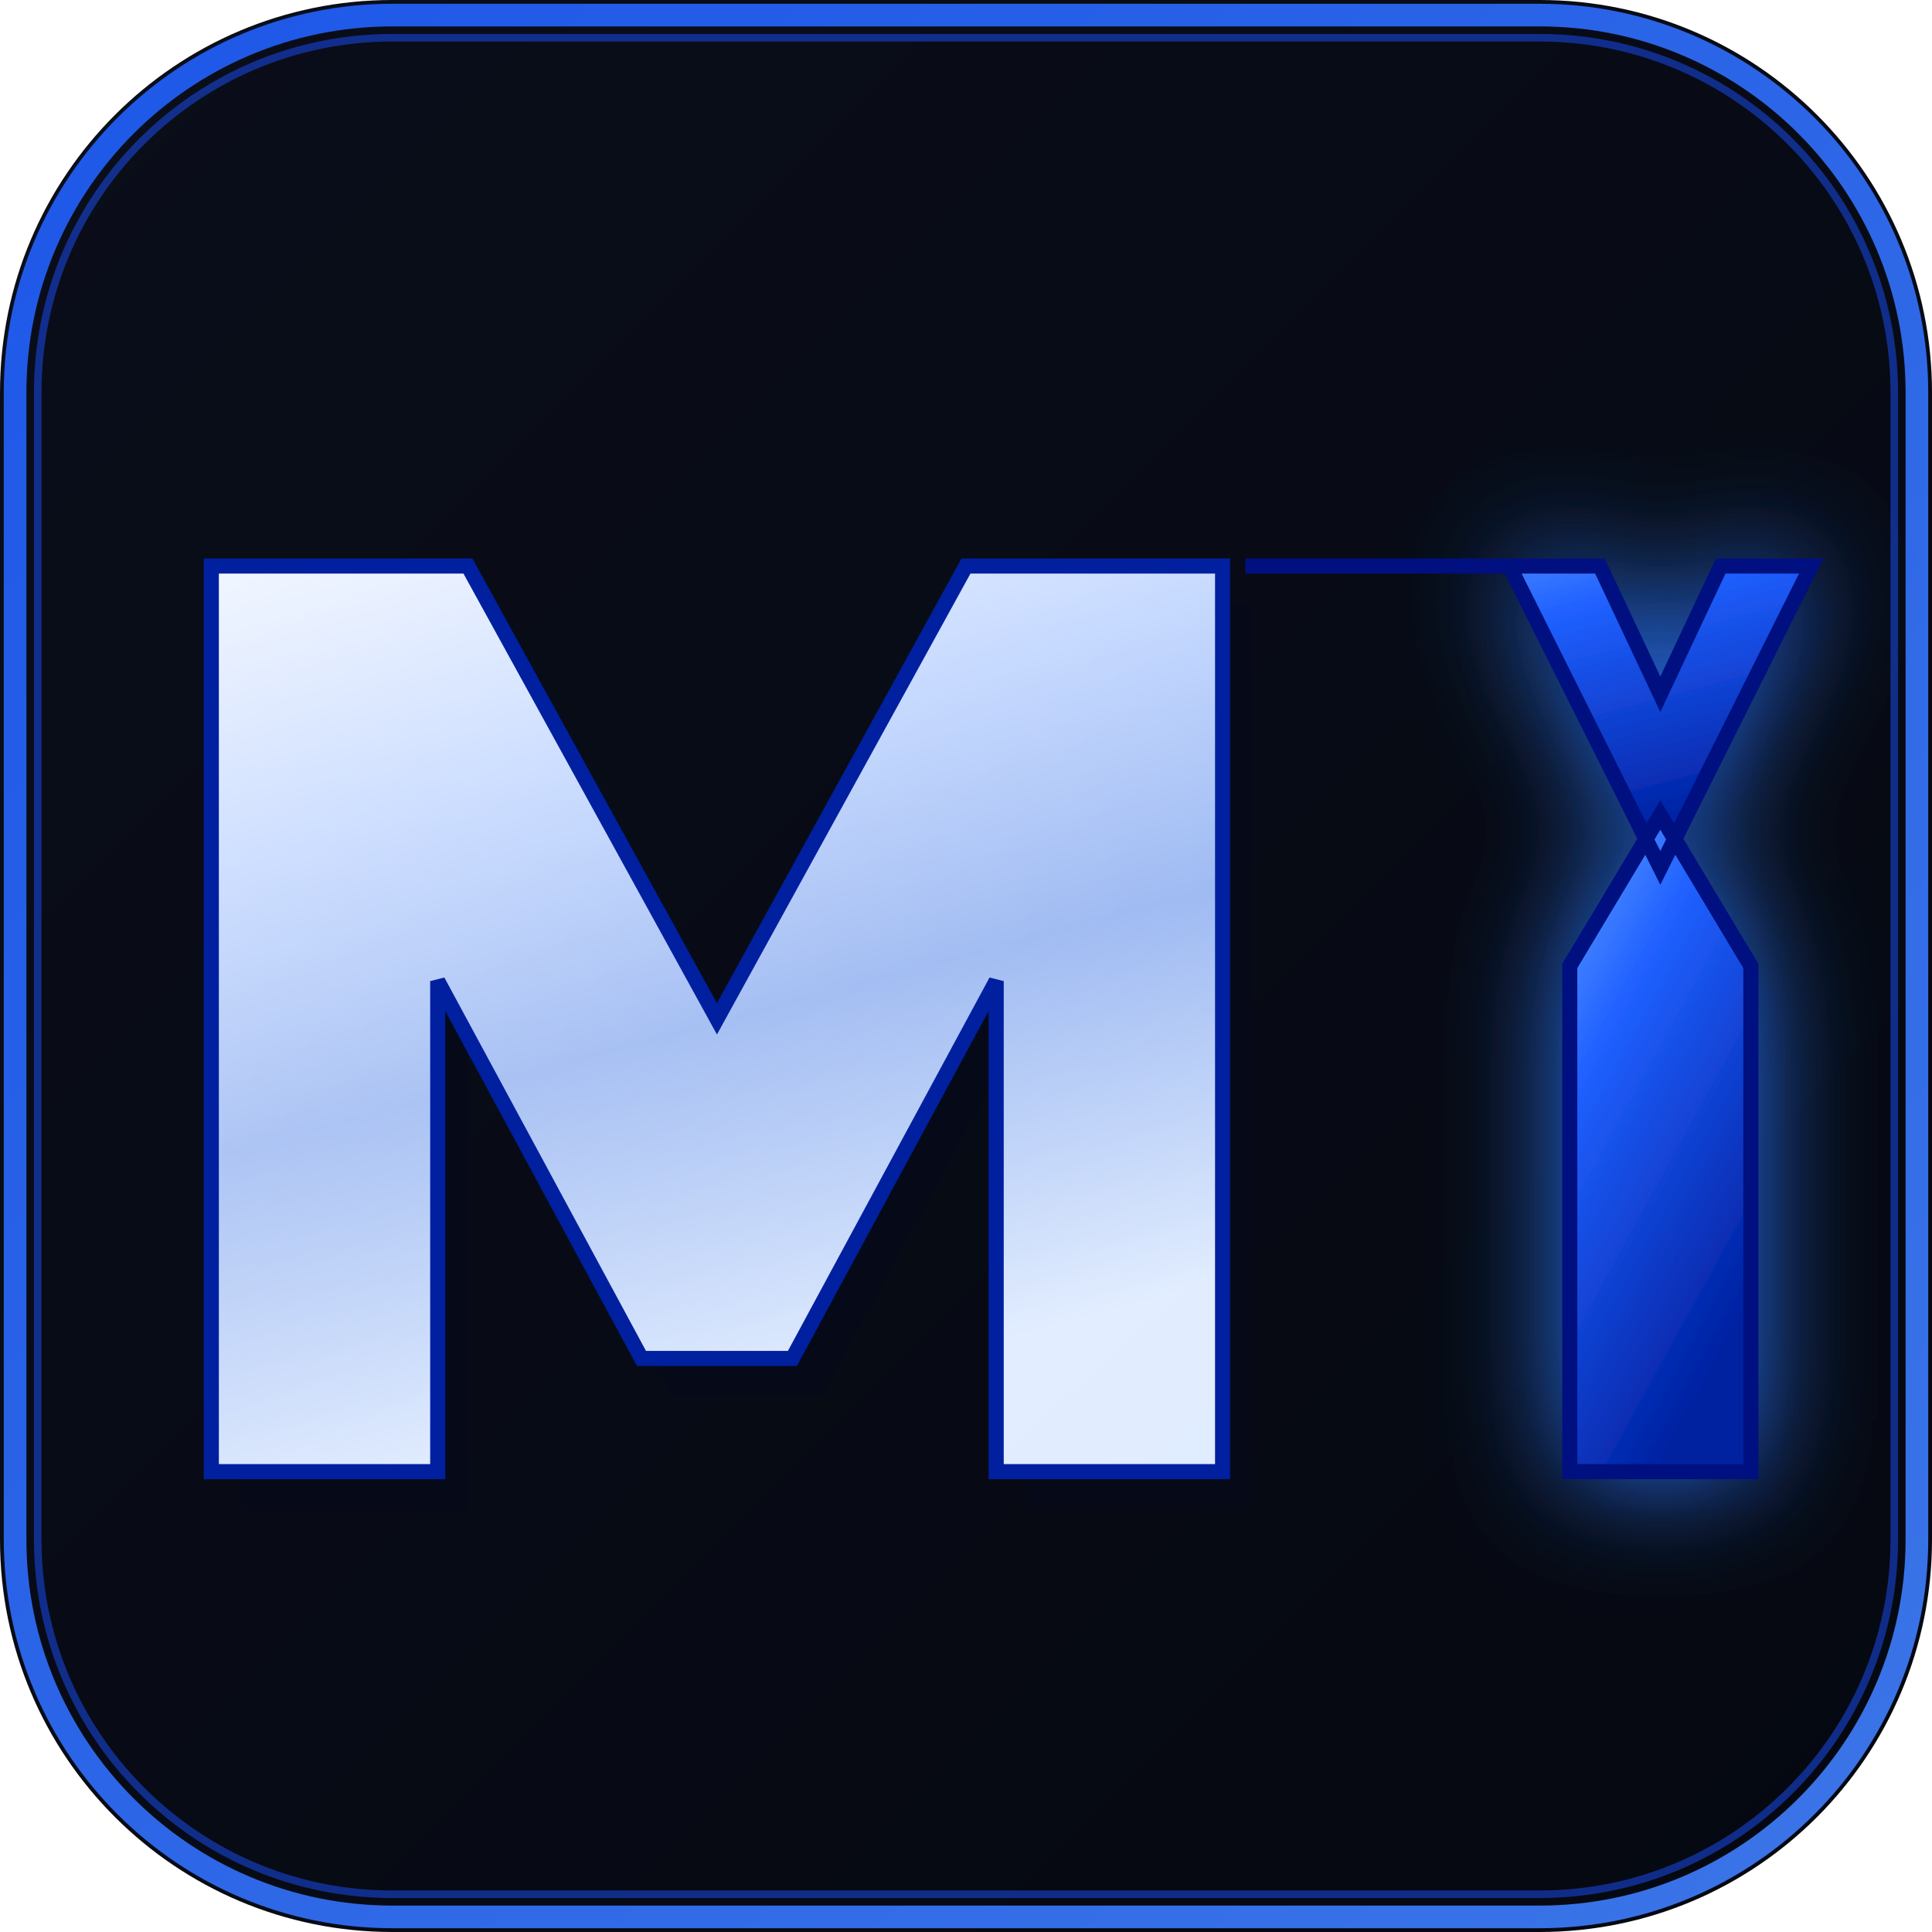
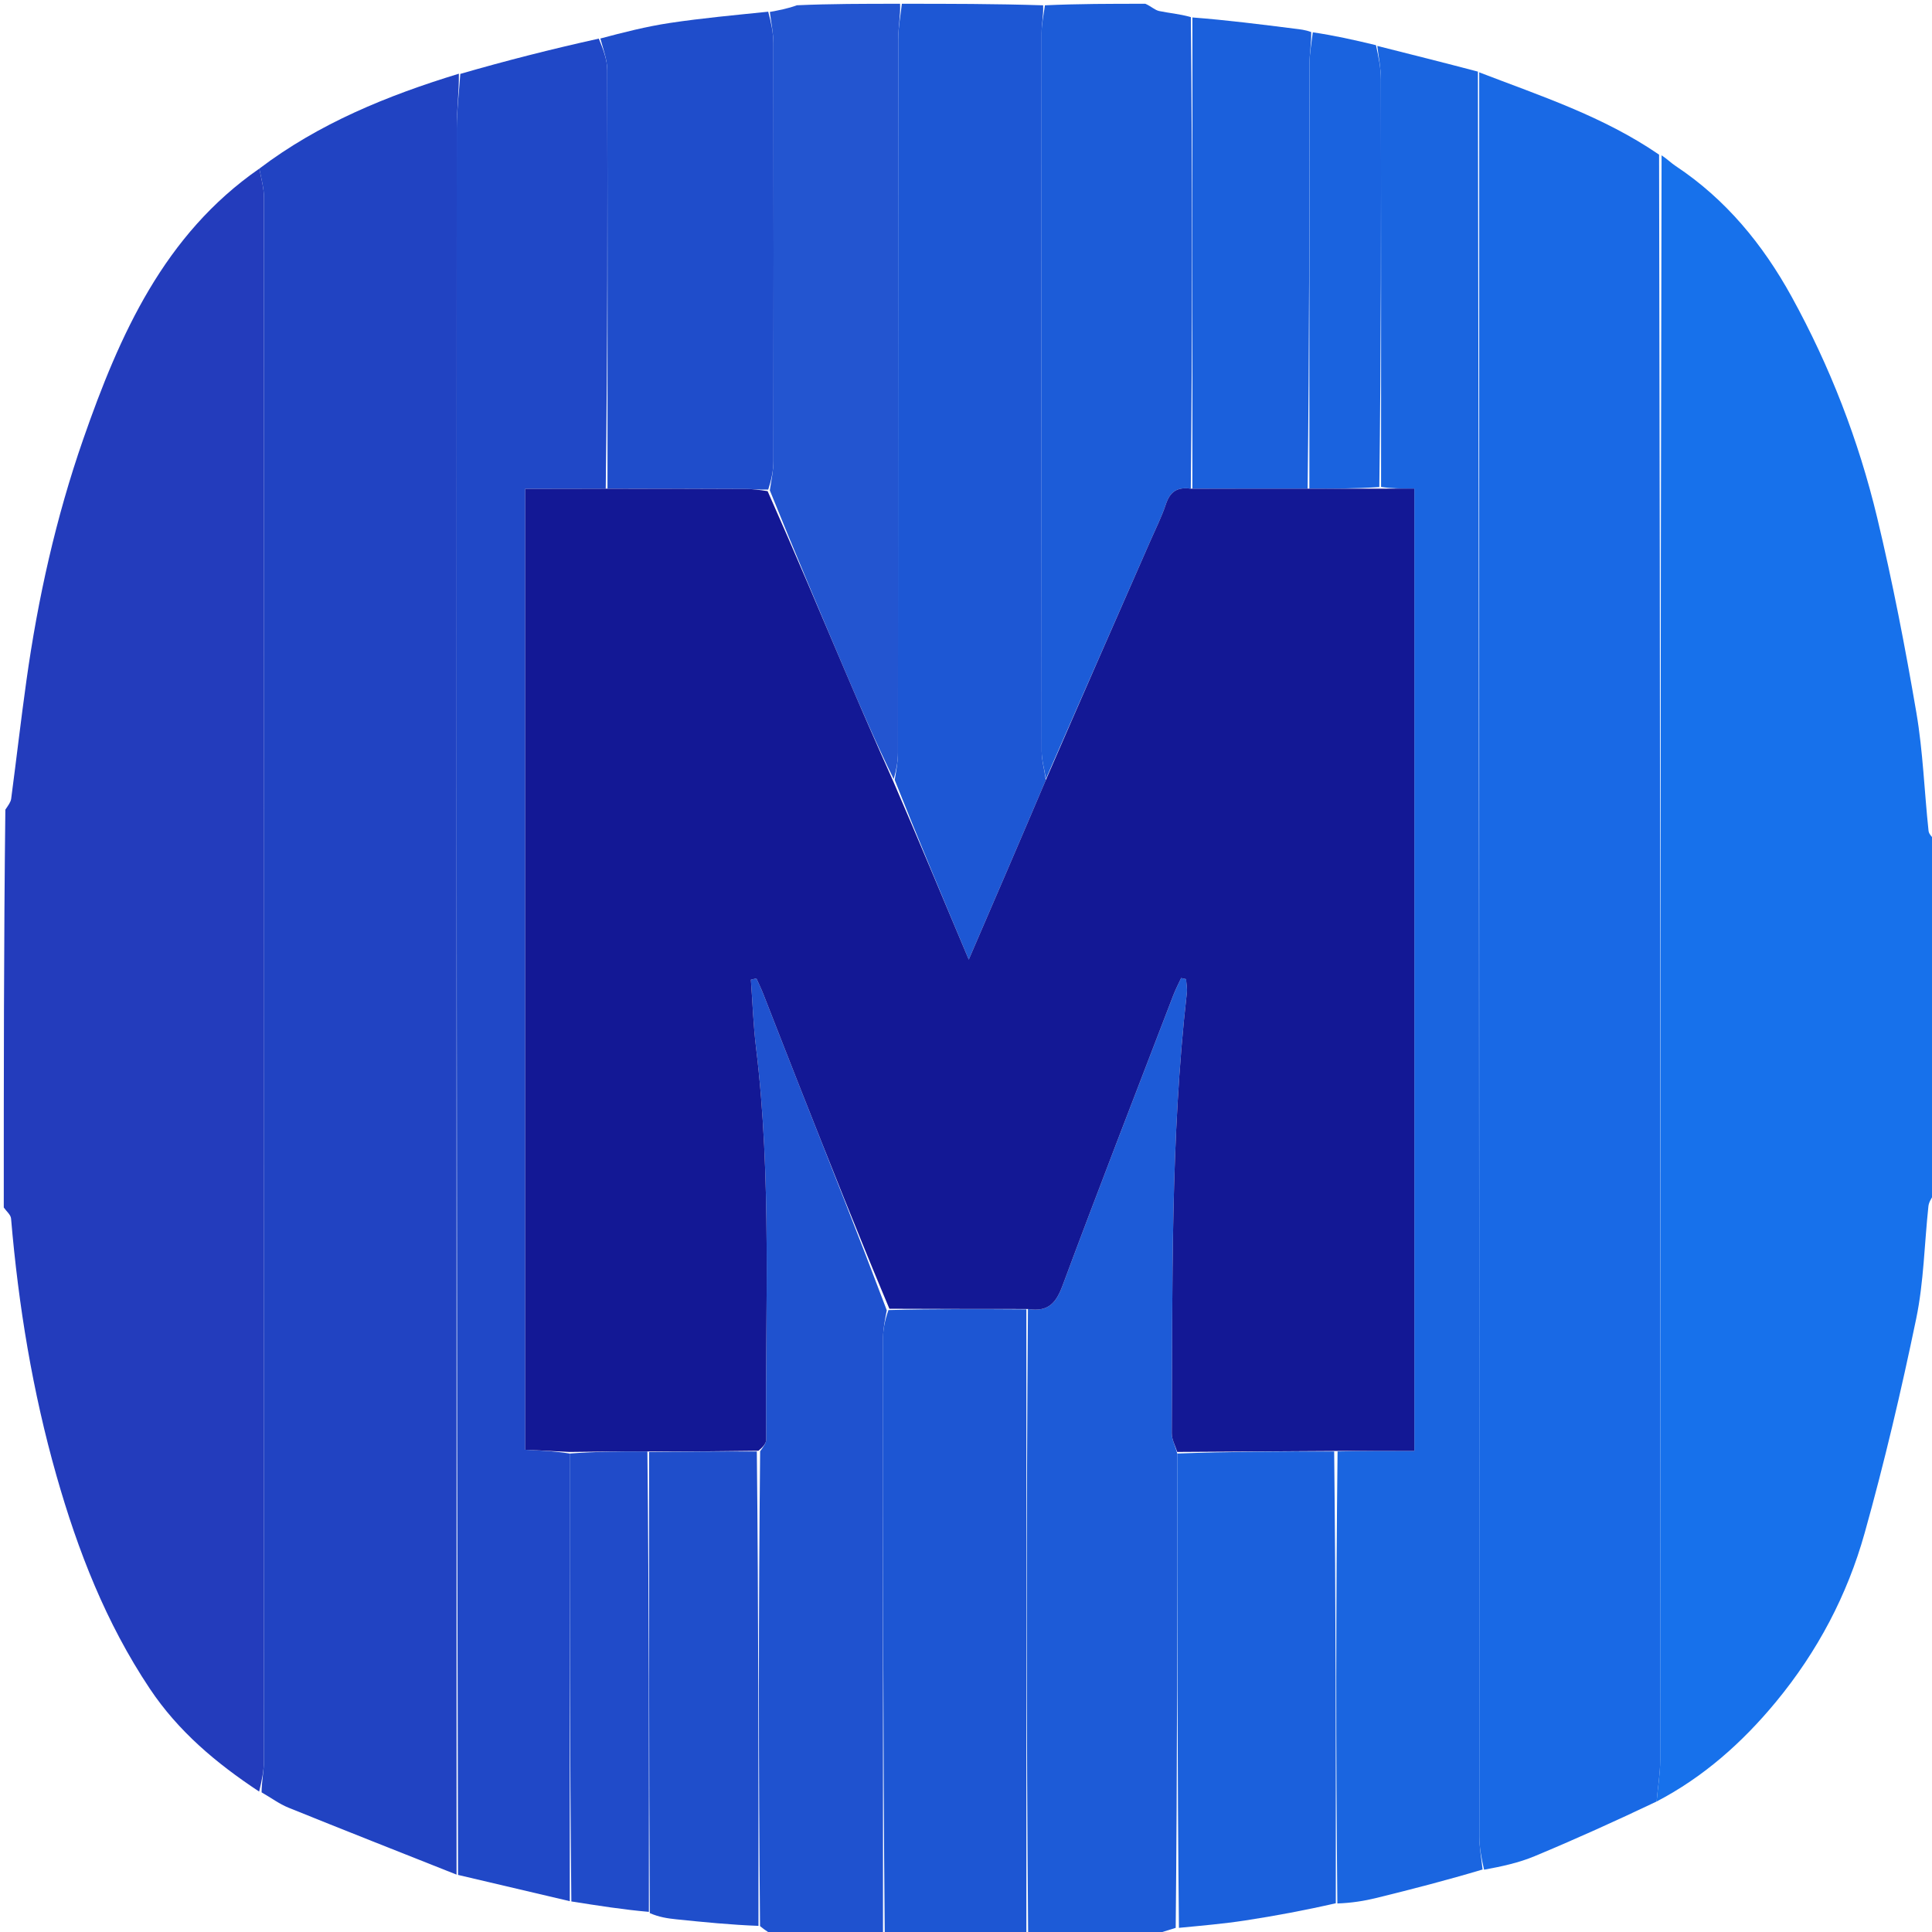
- <svg xmlns="http://www.w3.org/2000/svg" width="256" height="256" viewBox="0 0 256 256">
-   <defs>
-     <linearGradient id="bgGrad" x1="0" y1="0" x2="1" y2="1">
-       <stop offset="0%" stop-color="#0a0e1a" />
-       <stop offset="100%" stop-color="#050810" />
-     </linearGradient>
-     <filter id="yGlow" x="-40%" y="-40%" width="180%" height="180%">
-       <feGaussianBlur stdDeviation="8" result="blur" />
-       <feFlood flood-color="#2979ff" flood-opacity="1" result="color" />
-       <feComposite in="color" in2="blur" operator="in" result="glow" />
-       <feMerge>
-         <feMergeNode in="glow" />
-         <feMergeNode in="SourceGraphic" />
-       </feMerge>
-     </filter>
-     <linearGradient id="mChrome" x1="0" y1="0" x2="0.3" y2="1">
-       <stop offset="0%" stop-color="#e8f0ff" />
-       <stop offset="30%" stop-color="#b8d0ff" />
-       <stop offset="60%" stop-color="#90b0f0" />
-       <stop offset="100%" stop-color="#e0ecff" />
-     </linearGradient>
-     <linearGradient id="yBlue" x1="0" y1="0" x2="0.5" y2="1">
-       <stop offset="0%" stop-color="#60a0ff" />
-       <stop offset="35%" stop-color="#2060ff" />
-       <stop offset="100%" stop-color="#0020a0" />
-     </linearGradient>
-     <linearGradient id="mSheen" x1="0" y1="0" x2="1" y2="1">
-       <stop offset="0%" stop-color="#ffffff" stop-opacity="0.8" />
-       <stop offset="100%" stop-color="#ffffff" stop-opacity="0" />
-     </linearGradient>
-     <linearGradient id="borderGlow" x1="0" y1="0" x2="1" y2="1">
-       <stop offset="0%" stop-color="#2060ff" stop-opacity="0.9" />
-       <stop offset="100%" stop-color="#4080ff" stop-opacity="0.9" />
-     </linearGradient>
-   </defs>
-   <rect width="256" height="256" rx="52" ry="52" fill="url(#bgGrad)" />
-   <rect width="252" height="252" x="2" y="2" rx="50" ry="50" fill="none" stroke="url(#borderGlow)" stroke-width="3" />
-   <rect width="246" height="246" x="5" y="5" rx="47" ry="47" fill="none" stroke="#1a4fff" stroke-width="1" opacity="0.5" />
-   <path d="M28,195 L28,75 L62,75 L95,135 L128,75 L162,75 L162,195 L132,195 L132,130 L105,180 L85,180 L58,130 L58,195 Z" fill="#060818" opacity="0.7" transform="translate(4,5)" />
-   <path d="M28,195 L28,75 L62,75 L95,135 L128,75 L162,75 L162,195 L132,195 L132,130 L105,180 L85,180 L58,130 L58,195 Z" fill="url(#mChrome)" />
-   <path d="M28,195 L28,75 L62,75 L95,135 L128,75 L162,75 L162,195 L132,195 L132,130 L105,180 L85,180 L58,130 L58,195 Z" fill="url(#mSheen)" opacity="0.5" />
-   <path d="M28,195 L28,75 L62,75 L95,135 L128,75 L162,75 L162,195 L132,195 L132,130 L105,180 L85,180 L58,130 L58,195 Z" fill="none" stroke="#0020a0" stroke-width="2" />
-   <path d="M165,75 L200,75 L220,115 L240,75 L228,75 L220,92 L212,75 L165,75 Z M208,128 L208,195 L232,195 L232,128 L220,108 Z" fill="#060818" opacity="0.7" transform="translate(4,5)" />
-   <g filter="url(#yGlow)">
-     <path d="M165,75 L200,75 L220,115 L240,75 L228,75 L220,92 L212,75 L165,75 Z" fill="url(#yBlue)" />
-     <path d="M208,128 L208,195 L232,195 L232,128 L220,108 Z" fill="url(#yBlue)" />
-   </g>
-   <path d="M165,75 L200,75 L220,115 L240,75 L228,75 L220,92 L212,75 L165,75 Z M208,128 L208,195 L232,195 L232,128 L220,108 Z" fill="none" stroke="#001080" stroke-width="2" />
+ <svg xmlns="http://www.w3.org/2000/svg" version="1.1" id="Layer_1" x="0px" y="0px" width="512" viewBox="0 0 512 512" enable-background="new 0 0 512 512" xml:space="preserve" height="512">
+   <path fill="#1771EB" opacity="1" stroke="none" d=" M513,223   C513,254.021 513,285.042 512.596,316.333   C511.8,317.619 511.165,318.608 511.052,319.653   C509.981,329.597 509.833,339.723 507.812,349.463   C503.854,368.535 499.397,387.542 494.145,406.296   C489.547,422.712 481.661,437.66 470.684,450.964   C461.688,461.867 451.357,470.989 439.019,477.418   C439.355,473.53 439.958,470.059 439.959,466.587   C440.005,324.769 439.997,182.952 440.335,41.16   C441.806,42.131 442.861,43.194 444.082,44.004   C457.374,52.82 467.201,64.824 474.777,78.585   C484.946,97.059 492.555,116.682 497.465,137.169   C501.559,154.254 504.899,171.545 507.859,188.866   C509.623,199.195 509.963,209.764 511.088,220.21   C511.194,221.197 512.338,222.073 513,223  z" data-index="0" style="visibility: visible; opacity: 1;" />
+   <path fill="#233CBC" opacity="1" stroke="none" d=" M1,320   C1,284.979 1,249.958 1.419,214.572   C2.225,213.365 2.845,212.555 2.961,211.678   C4.341,201.266 5.537,190.83 6.992,180.429   C10.04,158.631 14.806,137.212 22.05,116.41   C31.717,88.648 43.488,62.182 68.721,44.688   C69.304,47.553 69.956,49.988 69.956,52.424   C70.005,190.432 70.006,328.441 69.959,466.449   C69.958,469.244 69.34,472.039 68.674,474.783   C57.268,467.242 47.226,458.806 39.671,447.476   C28.075,430.088 20.632,410.997 14.965,391.066   C8.623,368.764 4.888,346.011 2.933,322.932   C2.847,321.907 1.669,320.975 1,320  z" data-index="1" style="visibility: visible; opacity: 1;" />
+   <path fill="#1D57D4" opacity="1" stroke="none" d=" M239,1   C251.354,1 263.708,1 276.443,1.408   C276.549,4.12 276.037,6.423 276.035,8.726   C275.992,72.169 275.988,135.612 276.051,199.055   C276.053,201.495 276.789,203.933 277.146,206.727   C270.49,222.42 263.871,237.758 256.732,254.3   C249.698,237.553 243.288,222.294 237.104,206.684   C237.553,204.039 237.969,201.745 237.971,199.45   C238.006,136.425 237.985,73.4 238.042,10.375   C238.044,7.25 238.666,4.125 239,1  z" data-index="4" style="visibility: visible; opacity: 1;" />
+   <path fill="#1D5BD7" opacity="1" stroke="none" d=" M305,513   C294.312,513 283.625,513 272.469,512.531   C272,457.042 272,402.021 272.415,346.9   C277.888,347.76 279.903,345.224 281.608,340.637   C291.165,314.937 301.099,289.377 310.925,263.778   C311.526,262.213 312.311,260.719 313.01,259.193   C313.447,259.291 313.883,259.389 314.32,259.488   C314.398,260.694 314.662,261.921 314.528,263.103   C310.137,301.912 310.766,340.893 310.532,379.842   C310.522,381.486 311.472,383.135 311.981,385.2   C311.992,427.356 311.998,469.095 311.572,510.902   C309.094,511.648 307.047,512.324 305,513  z" data-index="5" style="visibility: visible; opacity: 1;" />
+   <path fill="#1F52CF" opacity="1" stroke="none" d=" M205.469,513   C203.943,512.321 202.885,511.642 201.415,510.44   C201.009,468.207 201.014,426.497 201.443,384.599   C202.279,383.432 203.06,382.45 203.051,381.476   C202.731,346.86 204.564,312.19 200.362,277.67   C199.634,271.692 199.435,265.65 198.992,259.637   C199.478,259.517 199.965,259.397 200.452,259.277   C201.066,260.659 201.731,262.02 202.285,263.426   C205.573,271.778 208.812,280.149 212.112,288.496   C219.81,307.965 227.533,327.425 235.003,347.236   C234.506,349.869 234.034,352.154 234.032,354.439   C233.991,407.293 234,460.146 234,513   C224.646,513 215.292,513 205.469,513  z" data-index="8" style="visibility: visible; opacity: 1;" />
+   <path fill="#1C5CD8" opacity="1" stroke="none" d=" M277.183,206.372   C276.789,203.933 276.053,201.495 276.051,199.055   C275.988,135.612 275.992,72.169 276.035,8.726   C276.037,6.423 276.549,4.12 276.911,1.408   C285.688,1 294.375,1 303.531,1   C305.06,1.665 306.045,2.68 307.194,2.924   C309.813,3.48 312.512,3.657 315.59,4.536   C316,46.546 315.998,88.01 315.574,129.507   C311.788,128.966 310.011,130.481 308.955,133.661   C307.865,136.947 306.291,140.074 304.895,143.255   C295.663,164.296 286.422,185.334 277.183,206.372  z" data-index="9" style="visibility: visible; opacity: 1;" />
+   <path fill="#1D56D3" opacity="1" stroke="none" d=" M234.469,513   C234,460.146 233.991,407.293 234.032,354.439   C234.034,352.154 234.506,349.869 235.453,347.181   C248.097,346.852 260.049,346.926 272,347   C272,402.021 272,457.042 272,512.531   C259.646,513 247.292,513 234.469,513  z" data-index="10" style="visibility: visible; opacity: 1;" />
+   <path fill="#2355D0" opacity="1" stroke="none" d=" M238.531,1   C238.666,4.125 238.044,7.25 238.042,10.375   C237.985,73.4 238.006,136.425 237.971,199.45   C237.969,201.745 237.553,204.039 236.839,206.456   C232.37,197.358 228.355,188.154 224.421,178.914   C217.537,162.741 210.702,146.546 204.011,129.95   C204.451,127.084 204.963,124.628 204.967,122.171   C205.018,85.292 205.024,48.413 204.959,11.534   C204.955,8.745 204.342,5.957 204.012,3.168   C206.454,2.711 208.896,2.253 211.169,1.398   C220.021,1 229.042,1 238.531,1  z" data-index="11" style="visibility: visible; opacity: 1;" />
+   <path fill="#1969E5" opacity="1" stroke="none" d=" M439.019,477.418   C428.241,482.547 417.531,487.391 406.685,491.91   C402.541,493.636 398.088,494.619 393.294,495.491   C392.541,492.237 392.034,489.432 392.034,486.628   C391.997,330.808 392.002,174.987 392.003,19.167   C408.232,25.417 424.851,30.812 439.674,40.984   C439.997,182.952 440.005,324.769 439.959,466.587   C439.958,470.059 439.355,473.53 439.019,477.418  z" data-index="12" style="visibility: visible; opacity: 1;" />
+   <path fill="#2143C2" opacity="1" stroke="none" d=" M120.989,496.791   C106.13,490.892 91.252,485.04 76.431,479.045   C74.035,478.076 71.898,476.467 69.325,474.993   C69.34,472.039 69.958,469.244 69.959,466.449   C70.006,328.441 70.005,190.432 69.956,52.424   C69.956,49.988 69.304,47.553 68.721,44.688   C84.559,32.693 102.639,25.327 121.609,19.53   C121.649,24.634 121.042,29.272 121.041,33.909   C120.988,188.203 120.993,342.497 120.989,496.791  z" data-index="13" style="visibility: visible; opacity: 1;" />
+   <path fill="#1A65E0" opacity="1" stroke="none" d=" M391.661,18.978   C392.002,174.987 391.997,330.808 392.034,486.628   C392.034,489.432 392.541,492.237 392.907,495.437   C383.607,498.219 374.222,500.65 364.809,502.966   C361.516,503.776 358.153,504.305 354.412,504.44   C354.009,464.206 354.015,424.495 354.47,384.65   C361.516,384.518 368.113,384.518 374.817,384.518   C374.817,299.144 374.817,214.502 374.817,129.474   C371.639,129.474 368.818,129.474 365.998,129.038   C365.999,92.743 366.023,56.883 365.957,21.024   C365.951,18.071 365.334,15.119 365.001,12.167   C373.773,14.374 382.545,16.581 391.661,18.978  z" data-index="14" style="visibility: visible; opacity: 1;" />
+   <path fill="#1B60DC" opacity="1" stroke="none" d=" M315.995,129.473   C315.998,88.01 316,46.546 316.003,4.625   C325.081,5.318 334.157,6.471 343.235,7.615   C344.537,7.779 345.845,7.891 347.48,8.493   C347.54,11.588 347.039,14.217 347.035,16.846   C346.983,54.389 346.999,91.931 346.531,129.508   C336.041,129.519 326.018,129.496 315.995,129.473  z" data-index="15" style="visibility: visible; opacity: 1;" />
+   <path fill="#1A63DF" opacity="1" stroke="none" d=" M346.998,129.474   C346.999,91.931 346.983,54.389 347.035,16.846   C347.039,14.217 347.54,11.588 347.906,8.563   C353.432,9.371 358.862,10.575 364.647,11.973   C365.334,15.119 365.951,18.071 365.957,21.024   C366.023,56.883 365.999,92.743 365.531,129.072   C359.042,129.519 353.02,129.496 346.998,129.474  z" data-index="16" style="visibility: visible; opacity: 1;" />
+   <path fill="#2048C7" opacity="1" stroke="none" d=" M121.388,496.873   C120.993,342.497 120.988,188.203 121.041,33.909   C121.042,29.272 121.649,24.634 121.989,19.582   C134.008,16.104 146.011,13.042 158.693,10.235   C159.915,13.196 160.922,15.9 160.93,18.607   C161.032,55.562 160.996,92.517 160.527,129.506   C153.13,129.539 146.2,129.539 139.187,129.539   C139.187,214.856 139.187,299.508 139.187,384.193   C143.358,384.403 147.166,384.594 150.98,385.203   C150.991,425.025 150.997,464.429 151.002,503.833   C141.264,501.54 131.526,499.248 121.388,496.873  z" data-index="17" style="visibility: visible; opacity: 1;" />
+   <path fill="#1F4DCB" opacity="1" stroke="none" d=" M160.993,129.473   C160.996,92.517 161.032,55.562 160.93,18.607   C160.922,15.9 159.915,13.196 159.101,10.206   C165.069,8.617 171.266,7.024 177.56,6.078   C186.054,4.801 194.624,4.023 203.586,3.1   C204.342,5.957 204.955,8.745 204.959,11.534   C205.024,48.413 205.018,85.292 204.967,122.171   C204.963,124.628 204.451,127.084 203.589,129.747   C201.206,129.821 199.41,129.584 197.613,129.575   C185.407,129.514 173.2,129.501 160.993,129.473  z" data-index="18" style="visibility: visible; opacity: 1;" />
+   <path fill="#F9F9F9" opacity="1" stroke="none" d=" M160.527,129.506   C173.2,129.501 185.407,129.514 197.613,129.575   C199.41,129.584 201.206,129.821 203.425,130.156   C210.702,146.546 217.537,162.741 224.421,178.914   C228.355,188.154 232.37,197.358 236.613,206.807   C243.288,222.294 249.698,237.553 256.732,254.3   C263.871,237.758 270.49,222.42 277.146,206.727   C286.422,185.334 295.663,164.296 304.895,143.255   C306.291,140.074 307.865,136.947 308.955,133.661   C310.011,130.481 311.788,128.966 315.574,129.507   C326.018,129.496 336.041,129.519 346.531,129.508   C353.02,129.496 359.042,129.519 365.531,129.508   C368.818,129.474 371.639,129.474 374.817,129.474   C374.817,214.502 374.817,299.144 374.817,384.518   C368.113,384.518 361.516,384.518 354.016,384.52   C339.401,384.609 325.688,384.695 311.975,384.781   C311.472,383.135 310.522,381.486 310.532,379.842   C310.766,340.893 310.137,301.912 314.528,263.103   C314.662,261.921 314.398,260.694 314.32,259.488   C313.883,259.389 313.447,259.291 313.01,259.193   C312.311,260.719 311.526,262.213 310.925,263.778   C301.099,289.377 291.165,314.937 281.608,340.637   C279.903,345.224 277.888,347.76 272.415,346.9   C260.049,346.926 248.097,346.852 235.696,346.833   C227.533,327.425 219.81,307.965 212.112,288.496   C208.812,280.149 205.573,271.778 202.285,263.426   C201.731,262.02 201.066,260.659 200.452,259.277   C199.965,259.397 199.478,259.517 198.992,259.637   C199.435,265.65 199.634,271.692 200.362,277.67   C204.564,312.19 202.731,346.86 203.051,381.476   C203.06,382.45 202.279,383.432 200.99,384.467   C190.749,384.612 181.384,384.699 171.566,384.655   C164.4,384.61 157.687,384.697 150.974,384.785   C147.166,384.594 143.358,384.403 139.187,384.193   C139.187,299.508 139.187,214.856 139.187,129.539   C146.2,129.539 153.13,129.539 160.527,129.506  z" data-index="19" style="opacity: 1; visibility: visible; fill: rgb(19, 24, 149);" />
+   <path fill="#1B60DC" opacity="1" stroke="none" d=" M311.981,385.2   C325.688,384.695 339.401,384.609 353.567,384.653   C354.015,424.495 354.009,464.206 354.004,504.376   C345.972,506.222 337.957,507.727 329.899,508.957   C324.247,509.82 318.538,510.309 312.43,510.898   C311.998,469.095 311.992,427.356 311.981,385.2  z" data-index="20" style="visibility: visible; opacity: 1;" />
+   <path fill="#1F4ECB" opacity="1" stroke="none" d=" M172.019,384.787   C181.384,384.699 190.749,384.612 200.567,384.656   C201.014,426.497 201.009,468.207 201.004,510.376   C193.738,510.103 186.471,509.385 179.206,508.635   C176.946,508.401 174.694,508.08 172.203,506.992   C171.985,465.718 172.002,425.253 172.019,384.787  z" data-index="21" style="visibility: visible; opacity: 1;" />
+   <path fill="#204BC9" opacity="1" stroke="none" d=" M171.566,384.655   C172.002,425.253 171.985,465.718 171.958,506.662   C165.239,506.082 158.531,505.025 151.413,503.9   C150.997,464.429 150.991,425.025 150.98,385.203   C157.687,384.697 164.4,384.61 171.566,384.655  z" data-index="22" style="visibility: visible; opacity: 1;" />
</svg>
